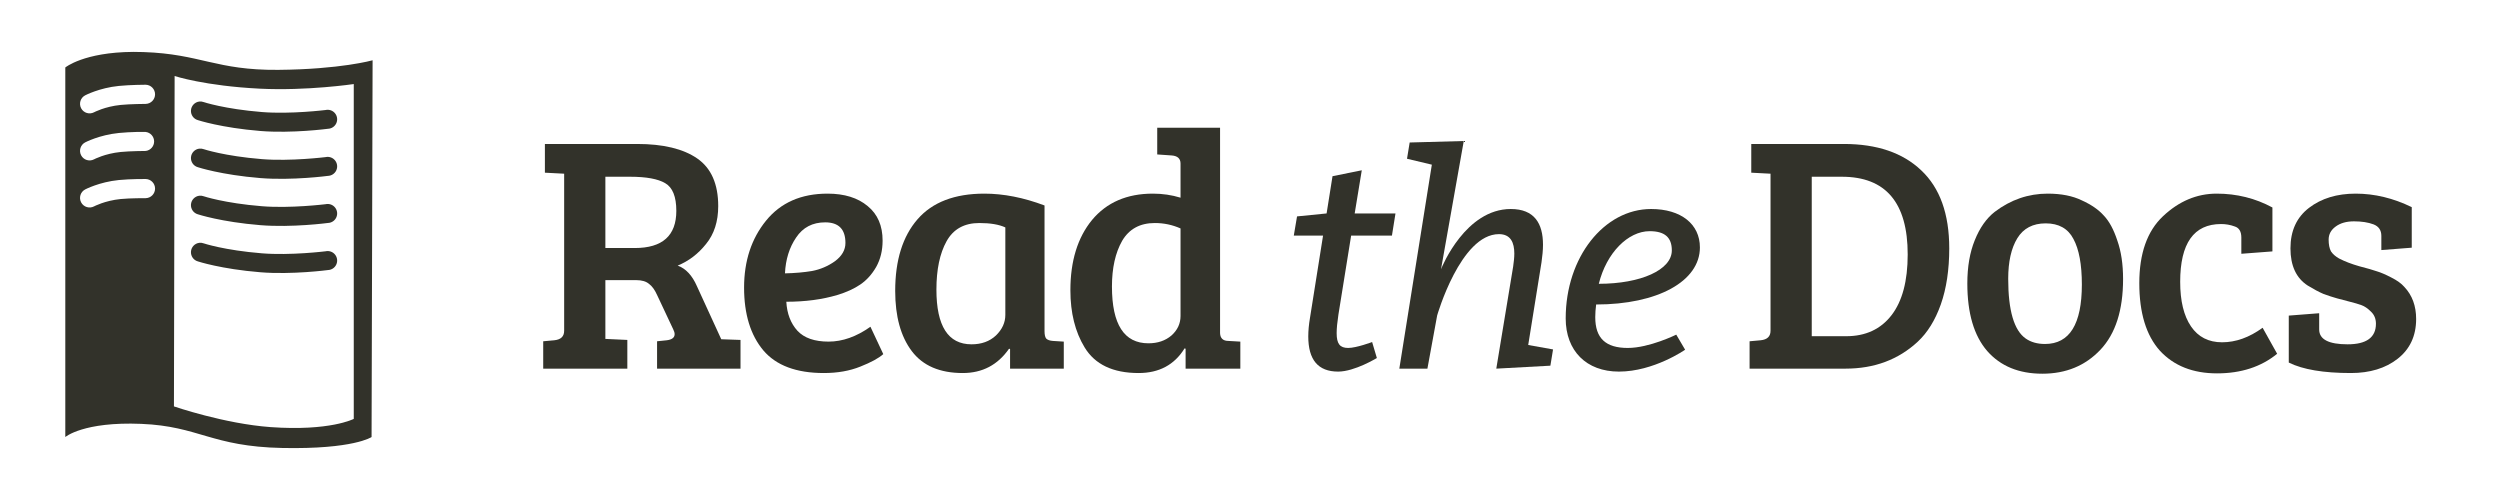
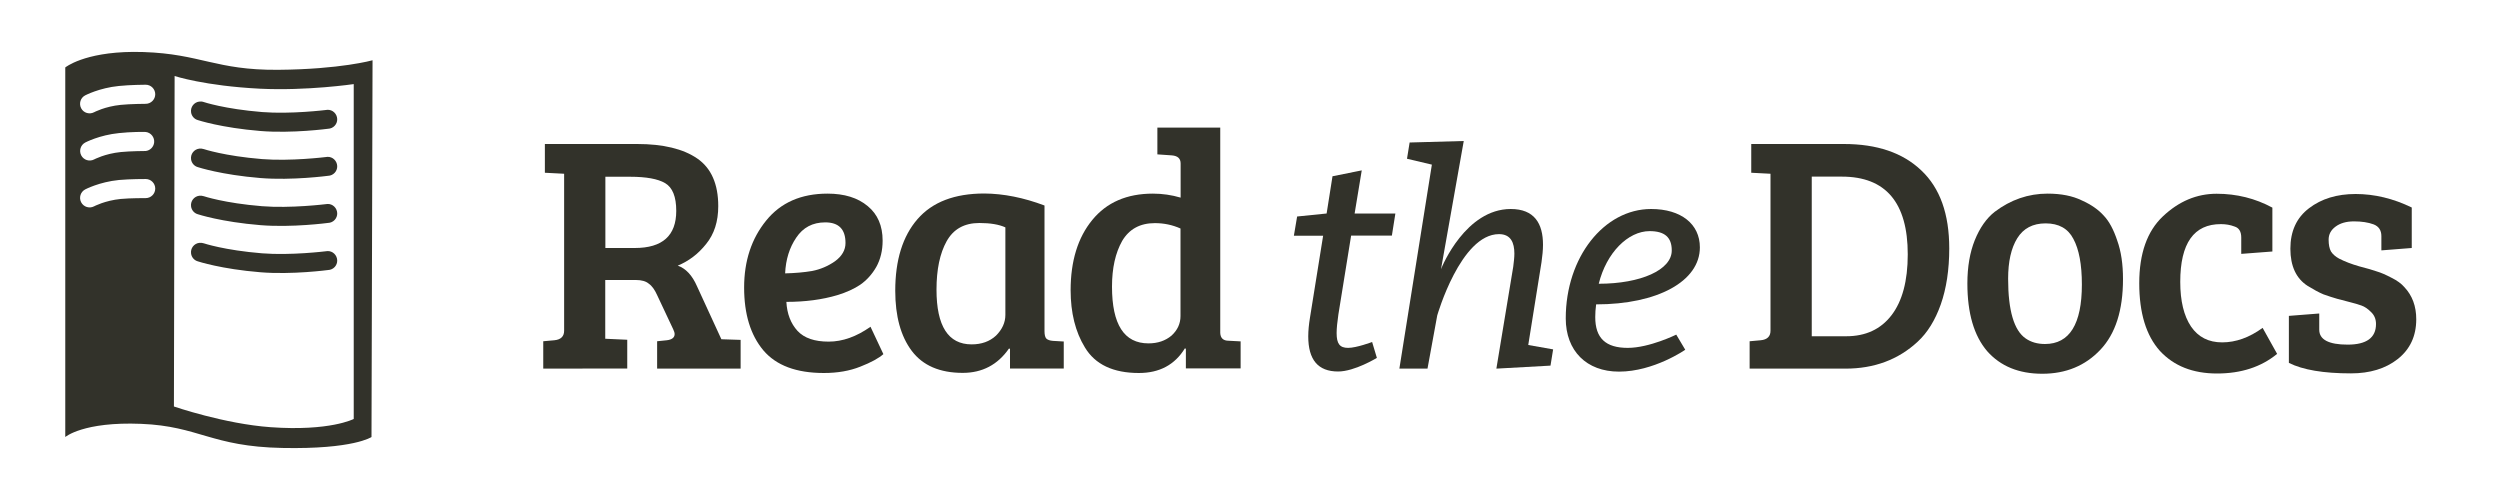
- <svg xmlns="http://www.w3.org/2000/svg" width="2000" height="400" id="svg5241" version="1.1">
-   <defs id="defs5243" />
-   <g id="layer1" transform="translate(0,-652.3622)">
-     <g id="g5310" transform="translate(-7.287753,-6.3546821e-5)" style="fill:#32322a;fill-opacity:1">
-       <g transform="matrix(0.5575364,0,0,0.5575364,62.30814,1038.876)" id="g3990" style="fill:#32322a;fill-opacity:1" />
-       <g id="g3878" transform="matrix(8.44628,0,0,8.44628,-93.46927,-7827.159)" style="fill:#32322a;fill-opacity:1">
-         <g transform="matrix(0.5575364,0,0,0.5575364,68.30813,1050.126)" id="g3857" style="fill:#32322a;fill-opacity:1">
-           <path id="path3929-8" style="font-size:medium;font-style:normal;font-variant:normal;font-weight:normal;font-stretch:normal;text-indent:0;text-align:start;text-decoration:none;line-height:normal;letter-spacing:normal;word-spacing:normal;text-transform:none;direction:ltr;block-progression:tb;writing-mode:lr-tb;text-anchor:start;baseline-shift:baseline;color:#000000;fill:#32322a;fill-opacity:1;stroke:none;stroke-width:3.228;marker:none;visibility:visible;display:inline;overflow:visible;enable-background:accumulate;font-family:Sans;-inkscape-font-specification:Sans" d="M -67.281,-41.594 A 1.614,1.614 0 0 0 -67.5,-38.438 c 0,0 3.932,1.301 10.625,1.844 5.375,0.436 11.469,-0.375 11.469,-0.375 a 1.614,1.614 0 1 0 -0.406,-3.188 c 0,0 -5.962,0.737 -10.812,0.344 C -63.013,-40.33 -66.5,-41.5 -66.5,-41.5 a 1.614,1.614 0 0 0 -0.781,-0.094 z m 0,-8 A 1.614,1.614 0 0 0 -67.5,-46.438 c 0,0 3.932,1.301 10.625,1.844 5.375,0.436 11.469,-0.375 11.469,-0.375 a 1.614,1.614 0 1 0 -0.406,-3.188 c 0,0 -5.962,0.737 -10.812,0.344 C -63.013,-48.33 -66.5,-49.5 -66.5,-49.5 a 1.614,1.614 0 0 0 -0.781,-0.094 z m 0,-8 A 1.614,1.614 0 0 0 -67.5,-54.438 c 0,0 3.932,1.301 10.625,1.844 5.375,0.436 11.469,-0.375 11.469,-0.375 a 1.614,1.614 0 1 0 -0.406,-3.188 c 0,0 -5.962,0.737 -10.812,0.344 C -63.013,-56.33 -66.5,-57.5 -66.5,-57.5 a 1.614,1.614 0 0 0 -0.781,-0.094 z m 0,-8 A 1.614,1.614 0 0 0 -67.5,-62.438 c 0,0 3.932,1.301 10.625,1.844 5.375,0.436 11.469,-0.375 11.469,-0.375 a 1.614,1.614 0 1 0 -0.406,-3.188 c 0,0 -5.962,0.737 -10.812,0.344 C -63.013,-64.33 -66.5,-65.5 -66.5,-65.5 a 1.614,1.614 0 0 0 -0.781,-0.094 z m -11.208,-8.437 c -8.407,0.056 -11.539,2.645 -11.539,2.645 l 0,62.784 c 0,0 3.059,-2.642 12.906,-2.238 9.847,0.403 11.878,3.855 23.98,4.098 12.102,0.243 15.144,-1.86 15.144,-1.86 l 0.174,-64.005 c 0,0 -5.446,1.541 -16.045,1.628 -10.599,0.086 -13.146,-2.696 -22.875,-3.023 -0.608,-0.02 -1.184,-0.033 -1.744,-0.029 z m 7.034,4.098 c 0,0 5.094,1.684 14.504,2.151 7.953,0.395 15.928,-0.785 15.928,-0.785 l 0,56.883 c 0,0 -4.037,2.116 -14.126,1.395 -7.819,-0.558 -16.423,-3.517 -16.423,-3.517 l 0.116,-56.128 z m -4.912,1.482 a 1.628,1.628 0 0 1 0,3.255 c 0,0 -2.635,0.014 -4.244,0.174 -2.701,0.27 -4.534,1.25 -4.534,1.25 a 1.625,1.625 0 1 1 -1.511,-2.878 c 0,0 2.392,-1.265 5.726,-1.599 1.927,-0.193 4.563,-0.203 4.563,-0.203 z m -1.57,8.022 c 0.9,-0.023 1.57,0 1.57,0 a 1.625,1.625 0 0 1 0,3.226 c 0,0 -2.635,0.014 -4.244,0.174 -2.701,0.27 -4.534,1.25 -4.534,1.25 a 1.625,1.625 0 0 1 -1.511,-2.878 c 0,0 2.392,-1.265 5.726,-1.599 0.963,-0.096 2.094,-0.152 2.994,-0.174 z m 1.57,7.993 a 1.628,1.628 0 0 1 0,3.255 c 0,0 -2.635,-0.016 -4.244,0.145 -2.701,0.27 -4.534,1.25 -4.534,1.25 a 1.625,1.625 0 0 1 -1.511,-2.878 c 0,0 2.392,-1.265 5.726,-1.599 1.927,-0.193 4.563,-0.174 4.563,-0.174 z" />
-         </g>
-         <g style="font-size:32px;font-style:normal;font-variant:normal;font-weight:normal;font-stretch:normal;line-height:125%;letter-spacing:-1.99px;word-spacing:0px;fill:#32322a;stroke:none;font-family:Bitter;-inkscape-font-specification:Bitter" id="text5298">
-           <path d="m 63.38,1038.852 0,-2.592 1.056,-0.096 c 0.619,-0.064 0.928,-0.363 0.928,-0.896 l 0,-14.88 -1.824,-0.096 0,-2.72 8.736,0 c 2.475,0 4.373,0.459 5.696,1.376 1.323,0.917 1.984,2.421 1.984,4.512 -1.8e-5,1.451 -0.384,2.645 -1.152,3.584 -0.747,0.939 -1.643,1.621 -2.688,2.048 0.768,0.277 1.376,0.928 1.824,1.952 l 2.304,5.024 1.824,0.064 0,2.72 -7.904,0 0,-2.592 0.928,-0.096 c 0.491,-0.064 0.736,-0.256 0.736,-0.576 -1.4e-5,-0.128 -0.043,-0.277 -0.128,-0.448 l -1.504,-3.2 c -0.235,-0.533 -0.501,-0.907 -0.8,-1.12 -0.277,-0.235 -0.683,-0.352 -1.216,-0.352 l -2.912,0 0,5.568 2.08,0.096 0,2.72 -7.968,0 m 5.888,-11.424 2.784,0 c 2.624,0 3.936,-1.173 3.936,-3.52 -1.4e-5,-1.344 -0.352,-2.219 -1.056,-2.624 -0.683,-0.405 -1.792,-0.608 -3.328,-0.608 l -2.336,0 0,6.752" style="fill:#32322a;font-family:Bree Serif;-inkscape-font-specification:Bree Serif Bold" id="path3912" />
-           <path d="m 90.31,1022.276 c 1.6,0 2.869,0.395 3.808,1.184 0.939,0.768 1.408,1.856 1.408,3.264 -1.5e-5,0.939 -0.203,1.771 -0.608,2.496 -0.405,0.704 -0.907,1.259 -1.504,1.664 -0.597,0.405 -1.323,0.736 -2.176,0.992 -1.429,0.427 -3.04,0.64 -4.832,0.64 0.064,1.131 0.416,2.048 1.056,2.752 0.64,0.683 1.621,1.024 2.944,1.024 1.323,0 2.645,-0.469 3.968,-1.408 l 1.216,2.592 c -0.427,0.384 -1.152,0.779 -2.176,1.184 -1.003,0.405 -2.155,0.608 -3.456,0.608 -2.603,0 -4.512,-0.715 -5.728,-2.144 -1.216,-1.451 -1.824,-3.435 -1.824,-5.952 -2e-6,-2.517 0.693,-4.629 2.08,-6.336 1.387,-1.707 3.328,-2.56 5.824,-2.56 m -1.472,7.328 c 0.789,-0.149 1.515,-0.459 2.176,-0.928 0.661,-0.491 0.992,-1.067 0.992,-1.728 -1.1e-5,-1.301 -0.64,-1.952 -1.92,-1.952 -1.195,0 -2.112,0.48 -2.752,1.44 -0.64,0.939 -0.992,2.069 -1.056,3.392 0.939,-0.021 1.792,-0.096 2.56,-0.224" style="fill:#32322a;font-family:Bree Serif;-inkscape-font-specification:Bree Serif Bold" id="path3914" />
-           <path d="m 110.863,1023.396 0,11.904 c -1e-5,0.341 0.053,0.576 0.16,0.704 0.128,0.128 0.341,0.203 0.64,0.224 l 1.024,0.064 0,2.56 -5.088,0 0,-1.856 -0.096,-0.032 c -1.067,1.536 -2.528,2.304 -4.384,2.304 -2.176,0 -3.787,-0.693 -4.832,-2.08 -1.045,-1.387 -1.568,-3.285 -1.568,-5.696 -10e-7,-2.901 0.704,-5.163 2.112,-6.784 1.408,-1.621 3.52,-2.432 6.336,-2.432 1.813,0 3.712,0.373 5.696,1.12 m -3.712,10.368 0,-8.288 c -0.597,-0.277 -1.419,-0.416 -2.464,-0.416 -1.429,0 -2.464,0.576 -3.104,1.728 -0.64,1.152 -0.96,2.677 -0.96,4.576 0,3.456 1.109,5.184 3.328,5.184 0.939,0 1.707,-0.277 2.304,-0.832 0.597,-0.576 0.896,-1.227 0.896,-1.952" style="fill:#32322a;font-family:Bree Serif;-inkscape-font-specification:Bree Serif Bold" id="path3916" />
-           <path d="m 121.121,1022.276 c 0.917,0 1.792,0.128 2.624,0.384 l 0,-3.232 c -1e-5,-0.469 -0.277,-0.725 -0.832,-0.768 l -1.376,-0.096 0,-2.528 5.952,0 0,19.456 c 0.021,0.491 0.288,0.736 0.8,0.736 l 1.12,0.064 0,2.56 -5.184,0 0,-1.888 -0.096,-0.032 c -0.96,1.557 -2.411,2.336 -4.352,2.336 -2.432,0 -4.139,-0.811 -5.12,-2.432 -0.896,-1.472 -1.344,-3.275 -1.344,-5.408 0,-2.773 0.683,-4.992 2.048,-6.656 1.387,-1.664 3.307,-2.496 5.76,-2.496 m 2.624,11.584 0,-8.288 c -0.768,-0.341 -1.579,-0.512 -2.432,-0.512 -1.408,0 -2.443,0.565 -3.104,1.696 -0.64,1.131 -0.96,2.571 -0.96,4.32 0,3.584 1.152,5.376 3.456,5.376 0.875,0 1.6,-0.245 2.176,-0.736 0.576,-0.512 0.864,-1.131 0.864,-1.856" style="fill:#32322a;font-family:Bree Serif;-inkscape-font-specification:Bree Serif Bold" id="path3918" />
-           <path d="m 141.892,1036.332 c 0,0 -1.484,0.56 -2.268,0.56 -0.784,0 -1.092,-0.392 -1.092,-1.4 0,-0.448 0.056,-1.036 0.168,-1.764 l 1.204,-7.476 3.864,0 0.336,-2.1 -3.864,0 0.672,-4.088 -2.772,0.56 -0.56,3.528 -2.8,0.28 -0.308,1.82 2.772,0 -1.232,7.756 c -0.112,0.644 -0.168,1.26 -0.168,1.792 0,2.212 0.924,3.332 2.828,3.332 1.568,0 3.668,-1.288 3.668,-1.288 l -0.448,-1.512" style="font-size:28px;font-style:italic;font-weight:normal;fill:#32322a;font-family:Bitter;-inkscape-font-specification:Bitter Italic" id="path3920" />
-           <path d="m 150.572,1017.292 -5.124,0.14 -0.252,1.54 2.352,0.56 -3.08,19.32 2.66,0 0.924,-5.04 c 0,0 2.212,-7.7 5.852,-7.7 1.12,0 1.456,0.812 1.456,1.848 0,0.392 -0.056,0.812 -0.112,1.232 l -1.596,9.66 5.124,-0.28 0.252,-1.54 -2.352,-0.42 1.26,-7.84 c 0.084,-0.588 0.14,-1.148 0.14,-1.652 0,-2.016 -0.812,-3.388 -3.052,-3.388 -4.256,0 -6.496,5.404 -6.608,5.712 l 2.156,-12.152" style="font-size:28px;font-style:italic;font-weight:normal;fill:#32322a;font-family:Bitter;-inkscape-font-specification:Bitter Italic" id="path3922" />
-           <path d="m 170.698,1035.632 c 0,0 -2.548,1.26 -4.592,1.26 -2.1,0 -3.08,-0.924 -3.08,-2.912 0,-0.364 0.028,-0.784 0.084,-1.204 5.796,0 9.828,-2.184 9.828,-5.404 0,-2.212 -1.792,-3.64 -4.62,-3.64 -4.452,0 -8.092,4.564 -8.092,10.36 0,3.08 1.96,5.04 5.04,5.04 3.304,0 6.272,-2.072 6.272,-2.072 l -0.84,-1.428 m -7.336,-4.816 c 0.728,-2.94 2.772,-4.984 4.816,-4.984 1.428,0 2.1,0.588 2.1,1.82 0,1.848 -2.94,3.164 -6.916,3.164" style="font-size:28px;font-style:italic;font-weight:normal;fill:#32322a;font-family:Bitter;-inkscape-font-specification:Bitter Italic" id="path3924" />
-           <path d="m 177.643,1038.852 0,-2.592 1.056,-0.096 c 0.619,-0.064 0.928,-0.363 0.928,-0.896 l 0,-14.88 -1.824,-0.096 0,-2.72 8.768,0 c 3.136,0 5.579,0.832 7.328,2.496 1.771,1.664 2.656,4.128 2.656,7.392 -2e-5,2.027 -0.267,3.797 -0.8,5.312 -0.533,1.493 -1.259,2.667 -2.176,3.52 -1.835,1.707 -4.117,2.56 -6.848,2.56 l -9.088,0 m 5.888,-18.176 0,15.104 3.264,0 c 1.835,0 3.264,-0.661 4.288,-1.984 1.024,-1.323 1.536,-3.243 1.536,-5.76 -10e-6,-4.907 -2.08,-7.36 -6.24,-7.36 l -2.848,0" style="fill:#32322a;font-family:Bree Serif;-inkscape-font-specification:Bree Serif Bold" id="path3926" />
-           <path d="m 205.627,1036.516 c 2.325,0 3.488,-1.877 3.488,-5.632 -2e-5,-1.899 -0.267,-3.339 -0.8,-4.32 -0.512,-0.981 -1.387,-1.472 -2.624,-1.472 -1.216,0 -2.112,0.469 -2.688,1.408 -0.576,0.939 -0.864,2.219 -0.864,3.84 -1e-5,3.008 0.555,4.896 1.664,5.664 0.491,0.341 1.099,0.512 1.824,0.512 m -7.36,-5.728 c 0,-1.579 0.235,-2.944 0.704,-4.096 0.469,-1.173 1.099,-2.069 1.888,-2.688 1.515,-1.152 3.189,-1.728 5.024,-1.728 1.28,0 2.357,0.213 3.232,0.64 0.896,0.405 1.589,0.885 2.08,1.44 0.512,0.533 0.939,1.323 1.28,2.368 0.363,1.024 0.544,2.24 0.544,3.648 -2e-5,2.944 -0.715,5.173 -2.144,6.688 -1.429,1.515 -3.264,2.272 -5.504,2.272 -2.219,0 -3.957,-0.715 -5.216,-2.144 -1.259,-1.451 -1.888,-3.584 -1.888,-6.4" style="fill:#32322a;font-family:Bree Serif;-inkscape-font-specification:Bree Serif Bold" id="path3928" />
-           <path d="m 218.428,1030.628 c -1e-5,1.813 0.341,3.221 1.024,4.224 0.683,1.003 1.664,1.504 2.944,1.504 1.301,0 2.581,-0.459 3.84,-1.376 l 1.376,2.464 c -1.515,1.237 -3.413,1.856 -5.696,1.856 -2.283,0 -4.085,-0.715 -5.408,-2.144 -1.301,-1.451 -1.952,-3.584 -1.952,-6.4 0,-2.816 0.747,-4.928 2.24,-6.336 1.515,-1.429 3.211,-2.144 5.088,-2.144 1.899,0 3.659,0.437 5.28,1.312 l 0,4.16 -2.944,0.224 0,-1.536 c -1e-5,-0.576 -0.213,-0.928 -0.64,-1.056 -0.405,-0.149 -0.832,-0.224 -1.28,-0.224 -2.581,0 -3.872,1.824 -3.872,5.472" style="fill:#32322a;font-family:Bree Serif;-inkscape-font-specification:Bree Serif Bold" id="path3930" />
-           <path d="m 236.745,1025.188 c -0.512,-0.192 -1.131,-0.288 -1.856,-0.288 -0.725,0 -1.312,0.171 -1.76,0.512 -0.427,0.32 -0.64,0.725 -0.64,1.216 -1e-5,0.469 0.075,0.843 0.224,1.12 0.171,0.256 0.427,0.48 0.768,0.672 0.533,0.277 1.173,0.523 1.92,0.736 0.747,0.192 1.301,0.352 1.664,0.48 0.363,0.107 0.811,0.299 1.344,0.576 0.555,0.277 0.971,0.576 1.248,0.896 0.747,0.789 1.12,1.803 1.12,3.04 -2e-5,1.6 -0.587,2.859 -1.76,3.776 -1.152,0.896 -2.624,1.344 -4.416,1.344 -2.603,0 -4.565,-0.331 -5.888,-0.992 l 0,-4.448 2.88,-0.224 0,1.536 c -1e-5,0.939 0.896,1.408 2.688,1.408 1.792,0 2.688,-0.651 2.688,-1.952 -1e-5,-0.469 -0.16,-0.853 -0.48,-1.152 -0.299,-0.299 -0.597,-0.501 -0.896,-0.608 -0.299,-0.107 -0.661,-0.213 -1.088,-0.32 -0.405,-0.107 -0.811,-0.213 -1.216,-0.32 -0.384,-0.107 -0.811,-0.245 -1.28,-0.416 -0.448,-0.192 -0.949,-0.459 -1.504,-0.8 -1.088,-0.704 -1.632,-1.877 -1.632,-3.52 -1e-5,-1.664 0.587,-2.944 1.76,-3.84 1.173,-0.896 2.645,-1.344 4.416,-1.344 1.792,0 3.563,0.427 5.312,1.28 l 0,3.84 -2.88,0.224 0,-1.344 c -1e-5,-0.533 -0.245,-0.896 -0.736,-1.088" style="fill:#32322a;font-family:Bree Serif;-inkscape-font-specification:Bree Serif Bold" id="path3932" />
-         </g>
-       </g>
-     </g>
+ <svg xmlns="http://www.w3.org/2000/svg" version="1.1" id="svg" x="0px" y="0px" viewBox="694 197 2000 400">
+   <g transform="matrix(0.5575364,0,0,0.5575364,68.30813,1050.126)">
+     <path style="fill:#32322A" d="M1408.1-1181.7c-7.5,1-12.7,7.8-11.7,15.3   c0.7,5.4,4.6,9.9,9.9,11.3c0,0,33.2,11,89.7,15.6c45.4,3.7,96.9-3.2,96.9-3.2c7.5-0.2,13.5-6.5,13.2-14s-6.5-13.5-14-13.2   c-0.9,0-1.8,0.1-2.6,0.3c0,0-50.4,6.2-91.3,2.9c-54-4.4-83.4-14.3-83.4-14.3C1412.6-1181.7,1410.3-1182,1408.1-1181.7z    M1408.1-1249.3c-7.5,1-12.7,7.8-11.7,15.3c0.7,5.4,4.6,9.9,9.9,11.3c0,0,33.2,11,89.7,15.6c45.4,3.7,96.9-3.2,96.9-3.2   c7.5-0.2,13.5-6.5,13.2-14s-6.5-13.5-14-13.2c-0.9,0-1.8,0.1-2.6,0.3c0,0-50.4,6.2-91.3,2.9c-54-4.4-83.4-14.3-83.4-14.3   C1412.6-1249.3,1410.3-1249.6,1408.1-1249.3z M1408.1-1316.9c-7.5,1-12.7,7.8-11.7,15.3c0.7,5.4,4.6,9.9,9.9,11.3   c0,0,33.2,11,89.7,15.6c45.4,3.7,96.9-3.2,96.9-3.2c7.5-0.2,13.5-6.5,13.2-14s-6.5-13.5-14-13.2c-0.9,0-1.8,0.1-2.6,0.3   c0,0-50.4,6.2-91.3,2.9c-54-4.4-83.4-14.3-83.4-14.3C1412.6-1316.9,1410.3-1317.2,1408.1-1316.9z M1408.1-1384.4   c-7.5,1-12.7,7.8-11.7,15.3c0.7,5.4,4.6,9.9,9.9,11.3c0,0,33.2,11,89.7,15.6c45.4,3.7,96.9-3.2,96.9-3.2c7.5-0.2,13.5-6.5,13.2-14   s-6.5-13.5-14-13.2c-0.9,0-1.8,0.1-2.6,0.3c0,0-50.4,6.2-91.3,2.9c-54-4.4-83.4-14.3-83.4-14.3   C1412.6-1384.5,1410.3-1384.7,1408.1-1384.4z M1313.4-1455.7c-71,0.5-97.5,22.3-97.5,22.3v530.3c0,0,25.8-22.3,109-18.9   c83.2,3.4,100.3,32.6,202.5,34.6c102.2,2.1,127.9-15.7,127.9-15.7l1.5-540.6c0,0-46,13-135.5,13.7s-111-22.8-193.2-25.5   C1323-1455.6,1318.1-1455.7,1313.4-1455.7z M1372.8-1421.1c0,0,43,14.2,122.5,18.2c67.2,3.3,134.5-6.6,134.5-6.6v480.5   c0,0-34.1,17.9-119.3,11.8c-66-4.7-138.7-29.7-138.7-29.7L1372.8-1421.1z M1331.3-1408.6c7.6,0,13.7,6.2,13.7,13.7   s-6.2,13.7-13.7,13.7c0,0-22.3,0.1-35.8,1.5c-22.8,2.3-38.3,10.6-38.3,10.6c-6.7,3.5-15,1-18.5-5.7s-1-15,5.7-18.5c0,0,0,0,0,0   c0,0,20.2-10.7,48.4-13.5C1309.1-1408.5,1331.3-1408.6,1331.3-1408.6z M1318.1-1340.8c7.6-0.2,13.3,0,13.3,0   c7.5,0.9,12.9,7.8,12,15.3c-0.8,6.3-5.7,11.2-12,12c0,0-22.3,0.1-35.8,1.5c-22.8,2.3-38.3,10.6-38.3,10.6c-6.7,3.5-15,0.9-18.5-5.8   c-3.5-6.7-0.9-15,5.8-18.5c0,0,20.2-10.7,48.4-13.5C1300.9-1340.1,1310.5-1340.6,1318.1-1340.8z M1331.3-1273.3   c7.6,0,13.7,6.2,13.7,13.7c0,7.6-6.2,13.7-13.7,13.7c0,0-22.3-0.1-35.8,1.2c-22.8,2.3-38.3,10.6-38.3,10.6   c-6.7,3.5-15,0.9-18.5-5.8c-3.5-6.7-0.9-15,5.8-18.5c0,0,20.2-10.7,48.4-13.5C1309.1-1273.4,1331.3-1273.3,1331.3-1273.3z" />
+   </g>
+   <g>
+     <path style="fill:#32322A" d="M1128.6,491.9V470l8.9-0.8c5.2-0.5,7.8-3.1,7.8-7.6V336l-15.4-0.8v-23h73.8   c20.9,0,36.9,3.9,48.1,11.6c11.2,7.7,16.8,20.5,16.8,38.1c0,12.3-3.2,22.3-9.7,30.3c-6.3,7.9-13.9,13.7-22.7,17.3   c6.5,2.3,11.6,7.8,15.4,16.5l19.5,42.4l15.4,0.5v23h-66.8V470l7.8-0.8c4.1-0.5,6.2-2.2,6.2-4.9c0-1.1-0.4-2.3-1.1-3.8l-12.7-27   c-2-4.5-4.2-7.7-6.8-9.5c-2.3-2-5.8-3-10.3-3h-24.6v47l17.6,0.8v23L1128.6,491.9 M1178.3,395.4h23.5c22.2,0,33.2-9.9,33.2-29.7   c0-11.4-3-18.7-8.9-22.2c-5.8-3.4-15.1-5.1-28.1-5.1h-19.7V395.4" />
+     <path style="fill:#32322A" d="M1356,351.9c13.5,0,24.2,3.3,32.2,10c7.9,6.5,11.9,15.7,11.9,27.6c0,7.9-1.7,15-5.1,21.1   c-3.4,5.9-7.7,10.6-12.7,14.1c-5,3.4-11.2,6.2-18.4,8.4c-12.1,3.6-25.7,5.4-40.8,5.4c0.5,9.5,3.5,17.3,8.9,23.2   c5.4,5.8,13.7,8.6,24.9,8.6c11.2,0,22.3-4,33.5-11.9l10.3,21.9c-3.6,3.2-9.7,6.6-18.4,10c-8.5,3.4-18.2,5.1-29.2,5.1   c-22,0-38.1-6-48.4-18.1c-10.3-12.3-15.4-29-15.4-50.3c0-21.3,5.9-39.1,17.6-53.5C1318.5,359.1,1334.9,351.9,1356,351.9    M1343.6,413.8c6.7-1.3,12.8-3.9,18.4-7.8c5.6-4.1,8.4-9,8.4-14.6c0-11-5.4-16.5-16.2-16.5c-10.1,0-17.8,4.1-23.2,12.2   c-5.4,7.9-8.4,17.5-8.9,28.6C1329.9,415.5,1337.1,414.9,1343.6,413.8" />
+     <path style="fill:#32322A" d="M1529.6,361.4v100.5c0,2.9,0.5,4.9,1.4,5.9c1.1,1.1,2.9,1.7,5.4,1.9l8.6,0.5v21.6h-43v-15.7   l-0.8-0.3c-9,13-21.4,19.5-37,19.5c-18.4,0-32-5.9-40.8-17.6c-8.8-11.7-13.2-27.7-13.2-48.1c0-24.5,5.9-43.6,17.8-57.3   c11.9-13.7,29.7-20.5,53.5-20.5C1496.8,351.9,1512.9,355.1,1529.6,361.4 M1498.3,448.9v-70c-5-2.3-12-3.5-20.8-3.5   c-12.1,0-20.8,4.9-26.2,14.6c-5.4,9.7-8.1,22.6-8.1,38.7c0,29.2,9.4,43.8,28.1,43.8c7.9,0,14.4-2.3,19.5-7   C1495.7,460.6,1498.3,455.1,1498.3,448.9" />
+     <path style="fill:#32322A" d="M1616.3,351.9c7.7,0,15.1,1.1,22.2,3.2v-27.3c0-4-2.3-6.1-7-6.5l-11.6-0.8v-21.4h50.3v164.3   c0.2,4.1,2.4,6.2,6.8,6.2l9.5,0.5v21.6h-43.8V476l-0.8-0.3c-8.1,13.2-20.4,19.7-36.8,19.7c-20.5,0-35-6.8-43.2-20.5   c-7.6-12.4-11.4-27.7-11.4-45.7c0-23.4,5.8-42.2,17.3-56.2C1579.3,358.9,1595.5,351.9,1616.3,351.9 M1638.4,449.8v-70   c-6.5-2.9-13.3-4.3-20.5-4.3c-11.9,0-20.6,4.8-26.2,14.3c-5.4,9.6-8.1,21.7-8.1,36.5c0,30.3,9.7,45.4,29.2,45.4   c7.4,0,13.5-2.1,18.4-6.2C1636,461.1,1638.4,455.9,1638.4,449.8" />
+     <path style="fill:#32322A" d="M1791.7,470.6c0,0-12.5,4.7-19.2,4.7s-9.2-3.3-9.2-11.8c0-3.8,0.5-8.8,1.4-14.9l10.2-63.1h32.6   l2.8-17.7h-32.6l5.7-34.5L1760,338l-4.7,29.8l-23.6,2.4l-2.6,15.4h23.4L1742,451c-0.9,5.4-1.4,10.6-1.4,15.1   c0,18.7,7.8,28.1,23.9,28.1c13.2,0,31-10.9,31-10.9L1791.7,470.6" />
+     <path style="fill:#32322A" d="M1865,309.8l-43.3,1.2l-2.1,13l19.9,4.7l-26,163.2h22.5l7.8-42.6c0,0,18.7-65,49.4-65   c9.5,0,12.3,6.9,12.3,15.6c0,3.3-0.5,6.9-0.9,10.4l-13.5,81.6l43.3-2.4l2.1-13l-19.9-3.5l10.6-66.2c0.7-5,1.2-9.7,1.2-14   c0-17-6.9-28.6-25.8-28.6c-35.9,0-54.9,45.6-55.8,48.2L1865,309.8" />
+     <path style="fill:#32322A" d="M2035,464.7c0,0-21.5,10.6-38.8,10.6c-17.7,0-26-7.8-26-24.6c0-3.1,0.2-6.6,0.7-10.2   c49,0,83-18.4,83-45.6c0-18.7-15.1-30.7-39-30.7c-37.6,0-68.3,38.5-68.3,87.5c0,26,16.6,42.6,42.6,42.6c27.9,0,53-17.5,53-17.5   L2035,464.7 M1973,424c6.1-24.8,23.4-42.1,40.7-42.1c12.1,0,17.7,5,17.7,15.4C2031.5,412.9,2006.6,424,1973,424" />
+     <path style="fill:#32322A" d="M2093.7,491.9V470l8.9-0.8c5.2-0.5,7.8-3.1,7.8-7.6V336l-15.4-0.8v-23h74.1   c26.5,0,47.1,7,61.9,21.1c15,14.1,22.4,34.9,22.4,62.4c0,17.1-2.3,32.1-6.8,44.9c-4.5,12.6-10.6,22.5-18.4,29.7   c-15.5,14.4-34.8,21.6-57.8,21.6L2093.7,491.9 M2143.4,338.4V466h27.6c15.5,0,27.6-5.6,36.2-16.8c8.6-11.2,13-27.4,13-48.7   c0-41.4-17.6-62.2-52.7-62.2H2143.4" />
+     <path style="fill:#32322A" d="M2330,472.2c19.6,0,29.5-15.9,29.5-47.6c0-16-2.3-28.2-6.8-36.5c-4.3-8.3-11.7-12.4-22.2-12.4   c-10.3,0-17.8,4-22.7,11.9c-4.9,7.9-7.3,18.7-7.3,32.4c0,25.4,4.7,41.4,14.1,47.8C2318.8,470.7,2323.9,472.2,2330,472.2    M2267.9,423.8c0-13.3,2-24.9,5.9-34.6c4-9.9,9.3-17.5,15.9-22.7c12.8-9.7,26.9-14.6,42.4-14.6c10.8,0,19.9,1.8,27.3,5.4   c7.6,3.4,13.4,7.5,17.6,12.2c4.3,4.5,7.9,11.2,10.8,20c3.1,8.6,4.6,18.9,4.6,30.8c0,24.9-6,43.7-18.1,56.5   c-12.1,12.8-27.6,19.2-46.5,19.2c-18.7,0-33.4-6-44.1-18.1C2273.2,465.6,2267.9,447.6,2267.9,423.8" />
+     <path style="fill:#32322A" d="M2438.2,422.5c0,15.3,2.9,27.2,8.6,35.7c5.8,8.5,14.1,12.7,24.9,12.7c11,0,21.8-3.9,32.4-11.6   l11.6,20.8c-12.8,10.5-28.8,15.7-48.1,15.7c-19.3,0-34.5-6-45.7-18.1c-11-12.3-16.5-30.3-16.5-54.1s6.3-41.6,18.9-53.5   c12.8-12.1,27.1-18.1,43-18.1c16,0,30.9,3.7,44.6,11.1v35.1l-24.9,1.9v-13c0-4.9-1.8-7.8-5.4-8.9c-3.4-1.3-7-1.9-10.8-1.9   C2449.1,376.2,2438.2,391.6,2438.2,422.5" />
+     <path style="fill:#32322A" d="M2592.9,376.5c-4.3-1.6-9.6-2.4-15.7-2.4c-6.1,0-11.1,1.4-14.9,4.3c-3.6,2.7-5.4,6.1-5.4,10.3   c0,4,0.6,7.1,1.9,9.5c1.4,2.2,3.6,4.1,6.5,5.7c4.5,2.3,9.9,4.4,16.2,6.2c6.3,1.6,11,3,14.1,4.1c3.1,0.9,6.8,2.5,11.4,4.9   c4.7,2.3,8.2,4.9,10.5,7.6c6.3,6.7,9.5,15.2,9.5,25.7c0,13.5-5,24.1-14.9,31.9c-9.7,7.6-22.2,11.4-37.3,11.4   c-22,0-38.6-2.8-49.7-8.4v-37.6l24.3-1.9v13c0,7.9,7.6,11.9,22.7,11.9s22.7-5.5,22.7-16.5c0-4-1.4-7.2-4.1-9.7   c-2.5-2.5-5-4.2-7.6-5.1c-2.5-0.9-5.6-1.8-9.2-2.7c-3.4-0.9-6.8-1.8-10.3-2.7c-3.2-0.9-6.8-2.1-10.8-3.5c-3.8-1.6-8-3.9-12.7-6.8   c-9.2-5.9-13.8-15.9-13.8-29.7c0-14.1,5-24.9,14.9-32.4c9.9-7.6,22.3-11.4,37.3-11.4c15.1,0,30.1,3.6,44.9,10.8v32.4l-24.3,1.9   v-11.4C2599.1,381.2,2597,378.1,2592.9,376.5" />
  </g>
</svg>
